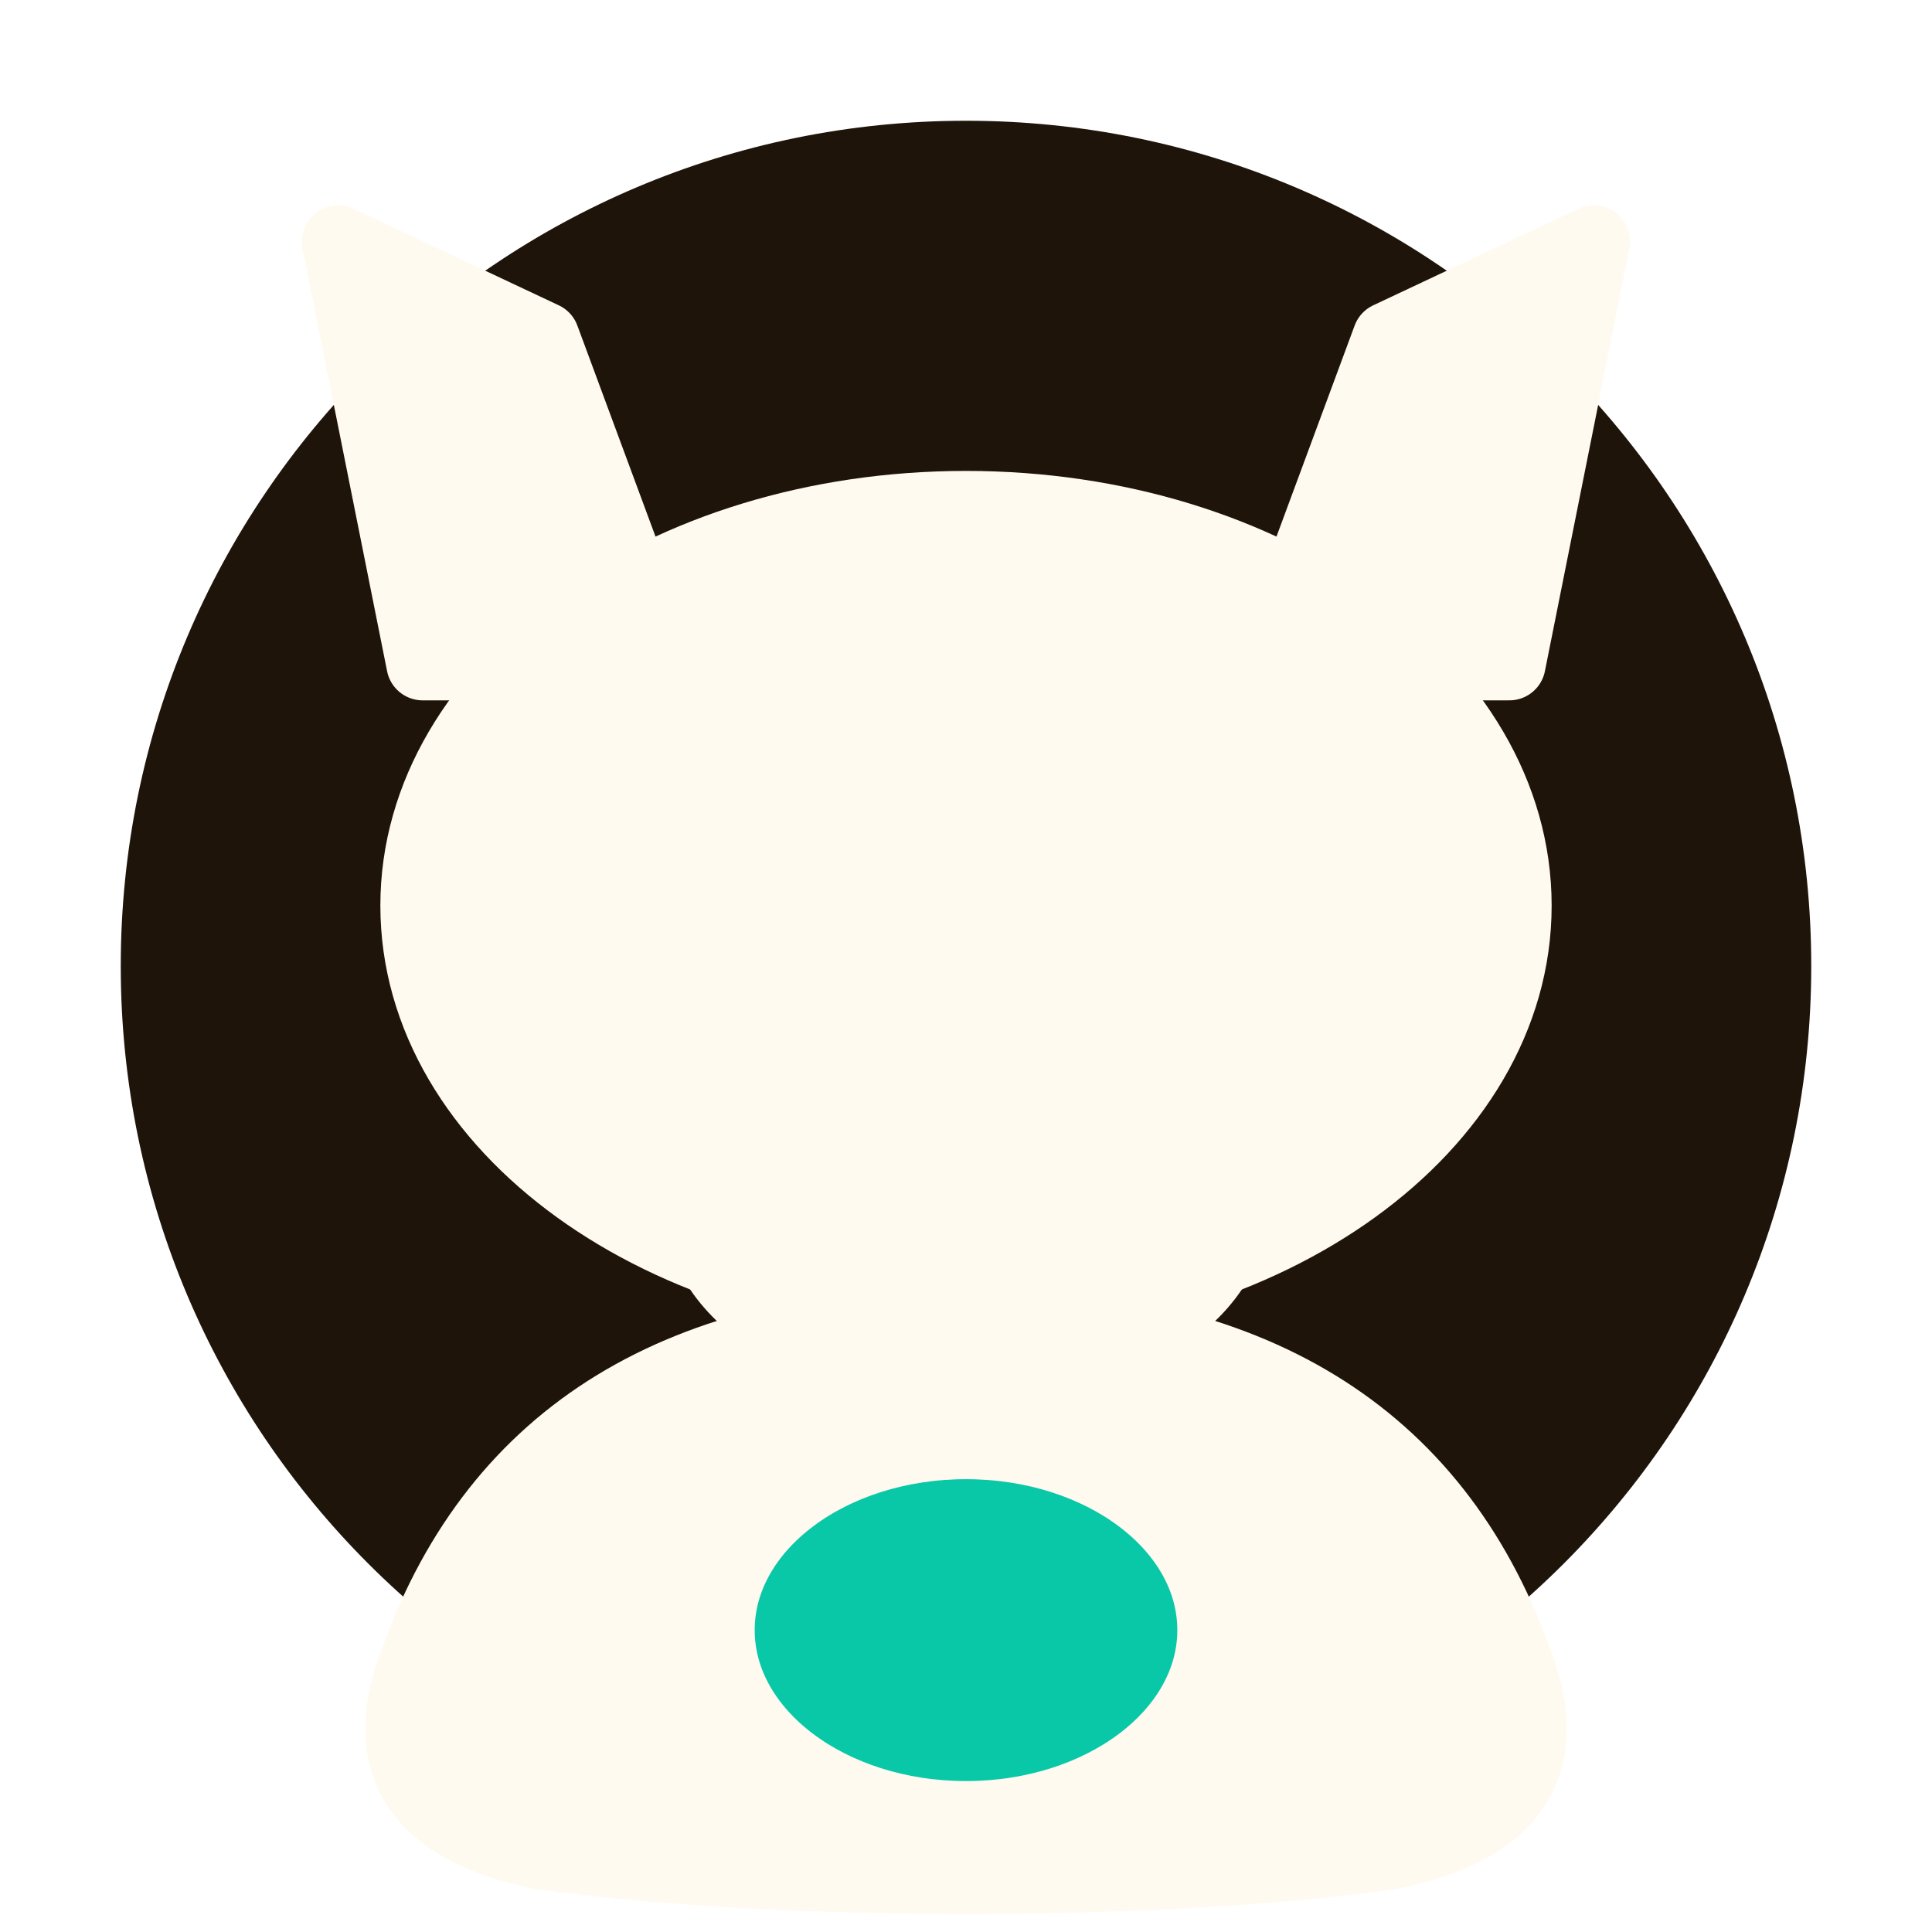
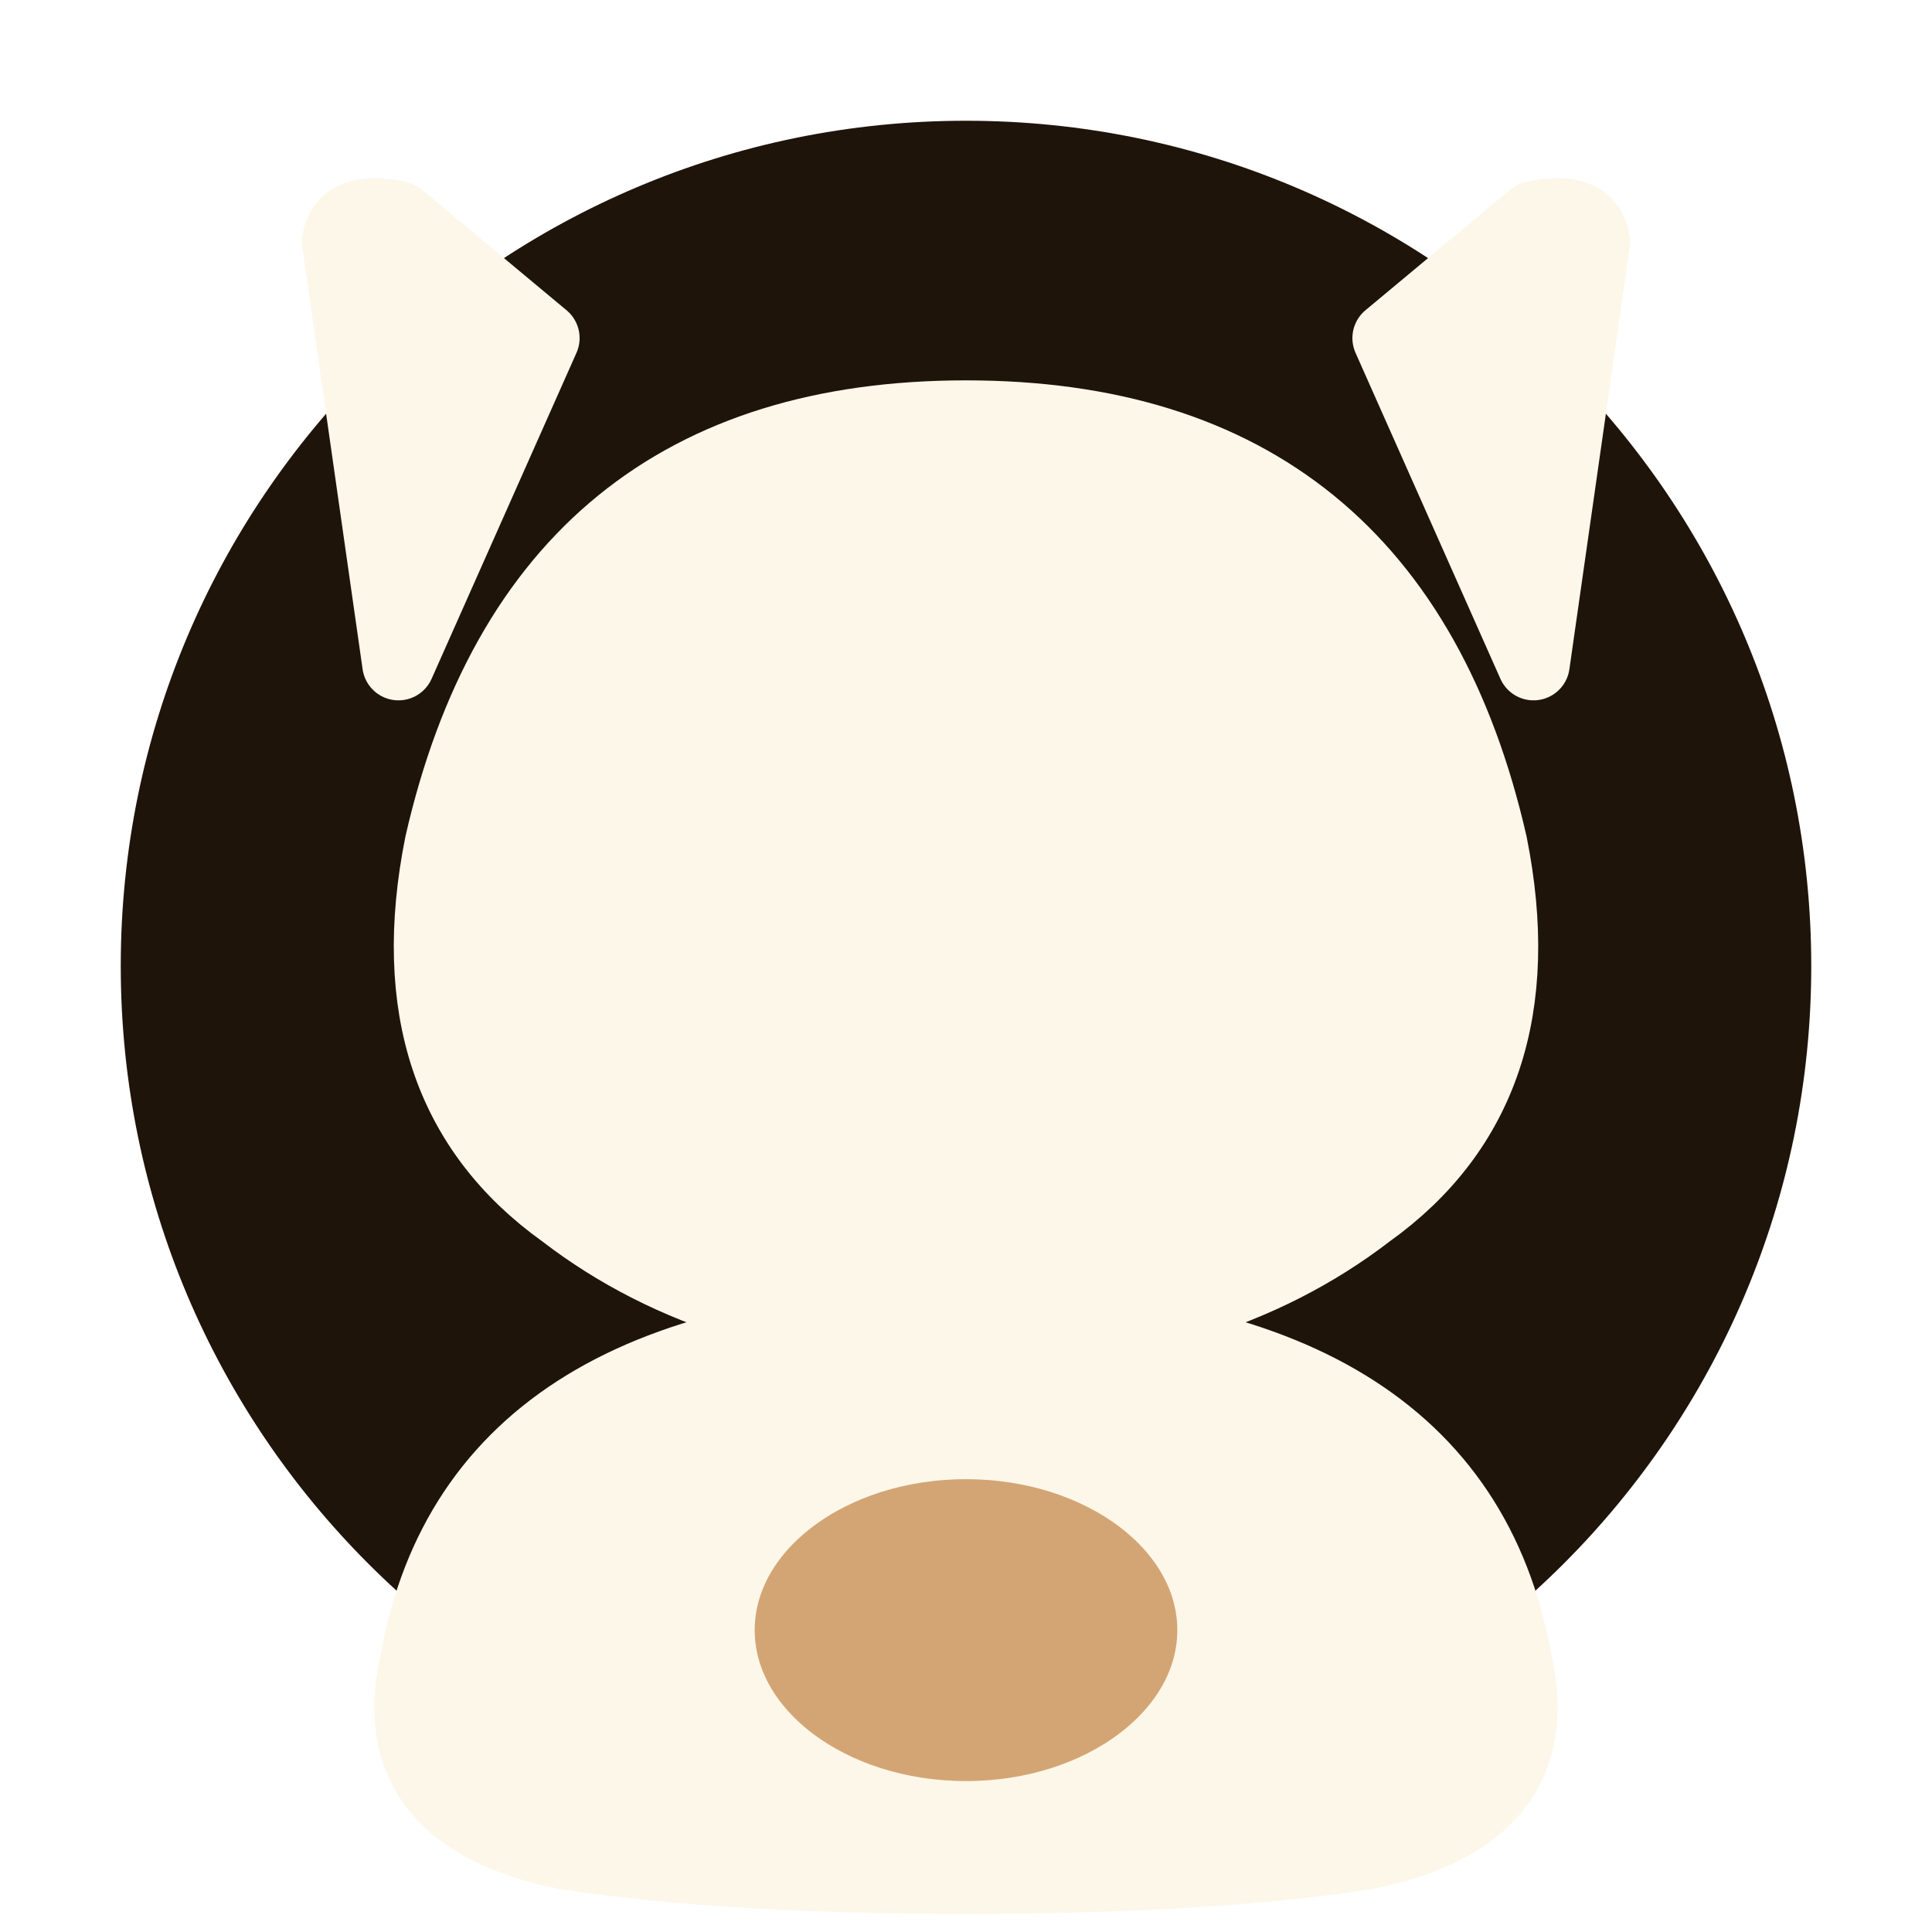
<svg xmlns="http://www.w3.org/2000/svg" viewBox="0 0 32 32" role="img" aria-label="OpenBuddy">
  <circle cx="16" cy="16" r="14" fill="#1F140A" />
-   <path d="M7 11 L5.6 4 L9 5.6 L11 11 Z" fill="#FFFAF0" stroke="#FFFAF0" stroke-width="1.2" stroke-linejoin="round" />
-   <path d="M25 11 L26.4 4 L23 5.6 L21 11 Z" fill="#FFFAF0" stroke="#FFFAF0" stroke-width="1.2" stroke-linejoin="round" />
-   <ellipse cx="16" cy="15" rx="9" ry="6.5" fill="#FFFAF0" stroke="#FFFAF0" stroke-width="1.4" />
-   <ellipse cx="16" cy="20" rx="4.5" ry="2.8" fill="#FFFAF0" stroke="#FFFAF0" stroke-width="1" />
-   <path d="M16 22 Q9 22 7 27.5 Q6 30 9 30.6 Q12 31 16 31 Q20 31 23 30.6 Q26 30 25 27.5 Q23 22 16 22 Z" fill="#FFFAF0" stroke="#FFFAF0" stroke-width="1.4" stroke-linejoin="round" />
-   <ellipse cx="16" cy="27" rx="4" ry="3" fill="#09C8A7" stroke="#FFFAF0" stroke-width="1" />
+   <path d="M6.6 11 L5.6 4 Q5.7 3.4 6.6 3.6 L9 5.6 Z" fill="#FCF7E9" stroke="#FCF7E9" stroke-width="1.2" stroke-linejoin="round" />
+   <path d="M25.4 11 L26.4 4 Q26.3 3.4 25.4 3.6 L23 5.6 Z" fill="#FCF7E9" stroke="#FCF7E9" stroke-width="1.2" stroke-linejoin="round" />
+   <path d="M16 7 Q9 7 7.4 14 Q6.6 18 9.4 20 Q12 22 16 22 Q20 22 22.6 20 Q25.4 18 24.6 14 Q23 7 16 7 Z" fill="#FCF7E9" stroke="#FCF7E9" stroke-width="1.4" stroke-linejoin="round" />
+   <ellipse cx="16" cy="20" rx="4.5" ry="2.4" fill="#FCF7E9" stroke="#FCF7E9" stroke-width="1" />
+   <path d="M16 22 Q8 22 7 27.5 Q6.4 30 9.4 30.6 Q12 31 16 31 Q20 31 22.6 30.6 Q25.6 30 25 27.5 Q24 22 16 22 Z" fill="#FCF7E9" stroke="#FCF7E9" stroke-width="1.4" stroke-linejoin="round" />
+   <ellipse cx="16" cy="27" rx="4" ry="3" fill="#D4A574" stroke="#FCF7E9" stroke-width="1" />
</svg>
